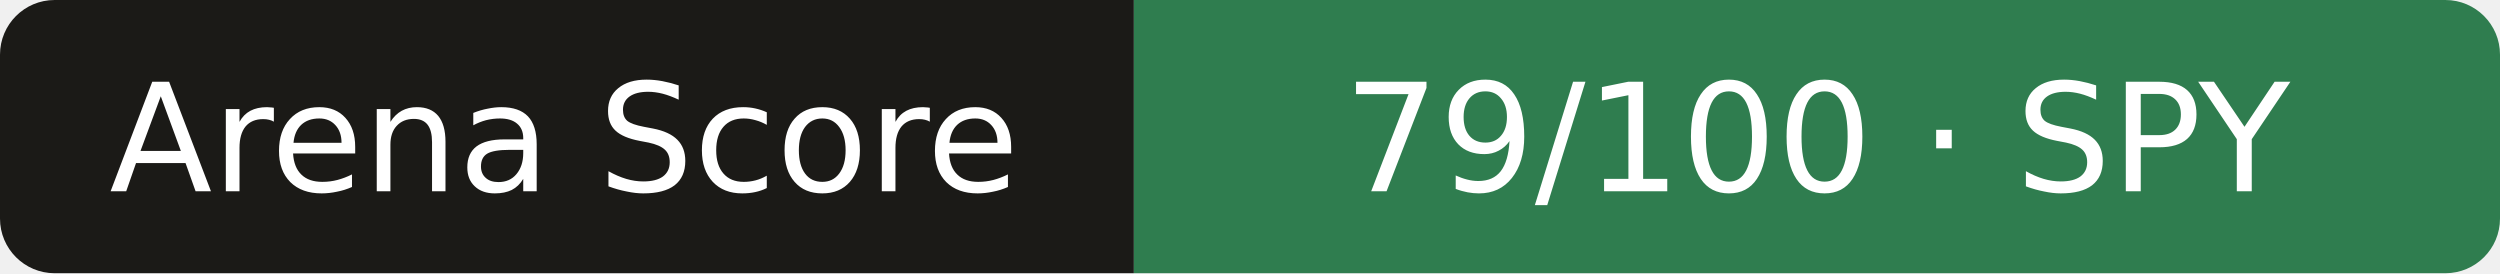
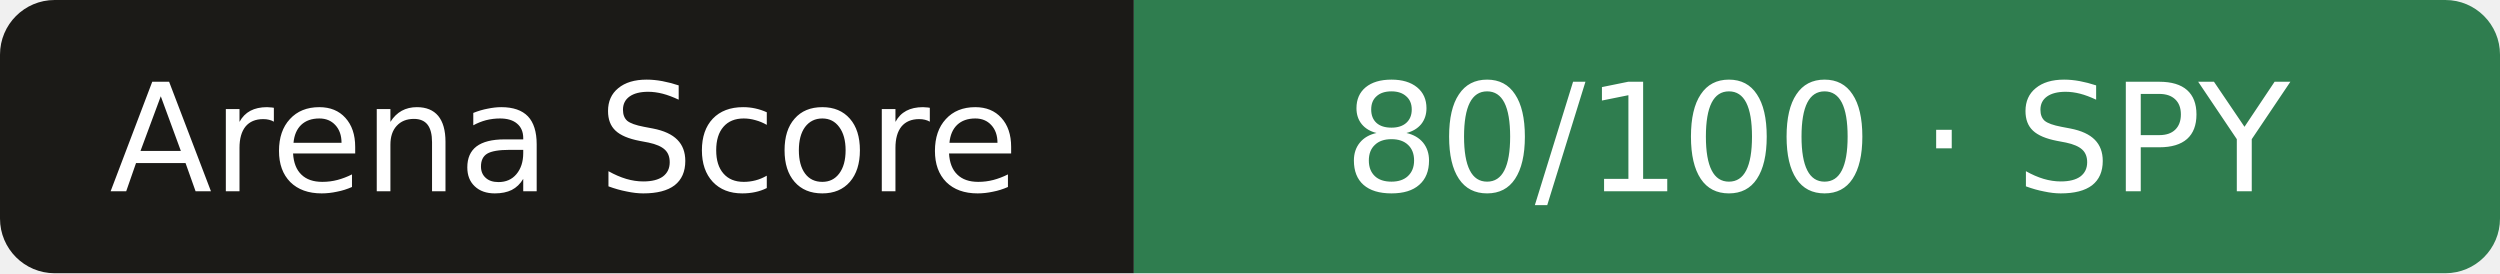
- <svg xmlns="http://www.w3.org/2000/svg" width="183" height="20" role="img" aria-label="Arena Score: 79/100 · SPY">
+ <svg xmlns="http://www.w3.org/2000/svg" width="183" height="20" role="img" aria-label="Arena Score: 80/100 · SPY">
  <clipPath id="r">
    <rect width="183" height="20" rx="4" />
  </clipPath>
  <g clip-path="url(#r)">
    <rect width="83" height="20" fill="#1b1a17" />
    <rect x="83" width="101" height="20" fill="#2f7d4f" />
  </g>
  <g fill="#fff" text-anchor="middle" font-family="Verdana,DejaVu Sans,sans-serif" font-size="11">
    <text x="41.3" y="14">Arena Score</text>
-     <text x="133.0" y="14">79/100 · SPY</text>
+     <text x="133.0" y="14">80/100 · SPY</text>
  </g>
</svg>
